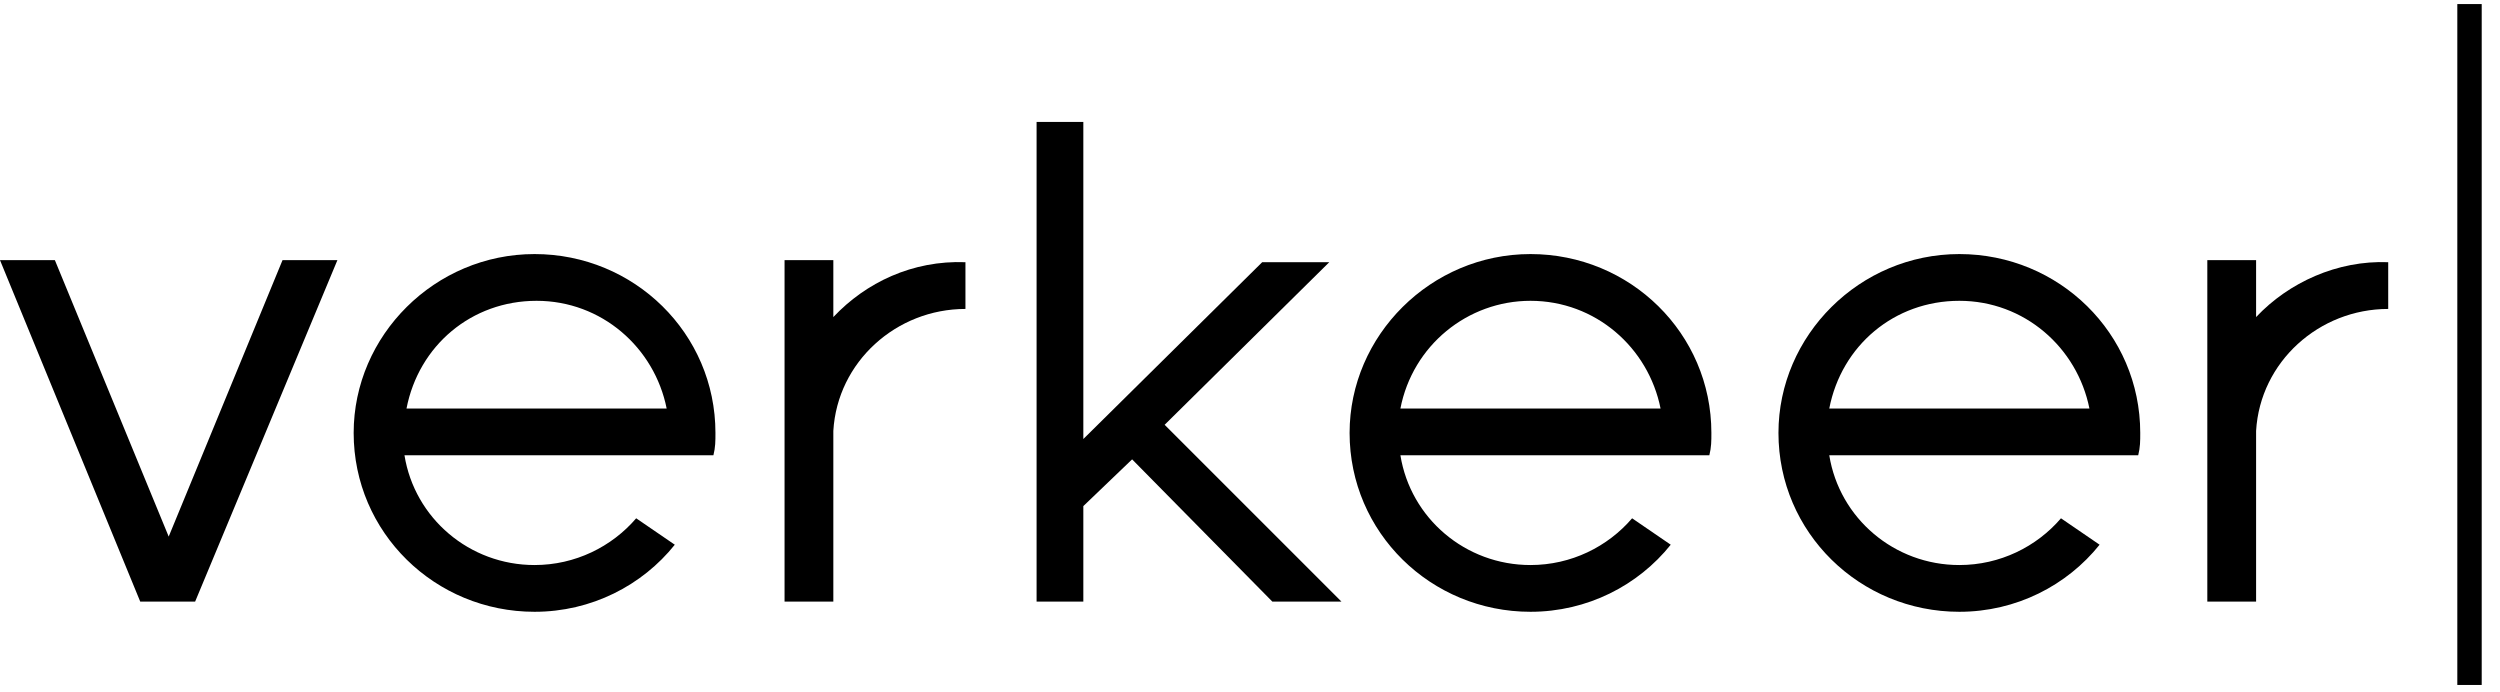
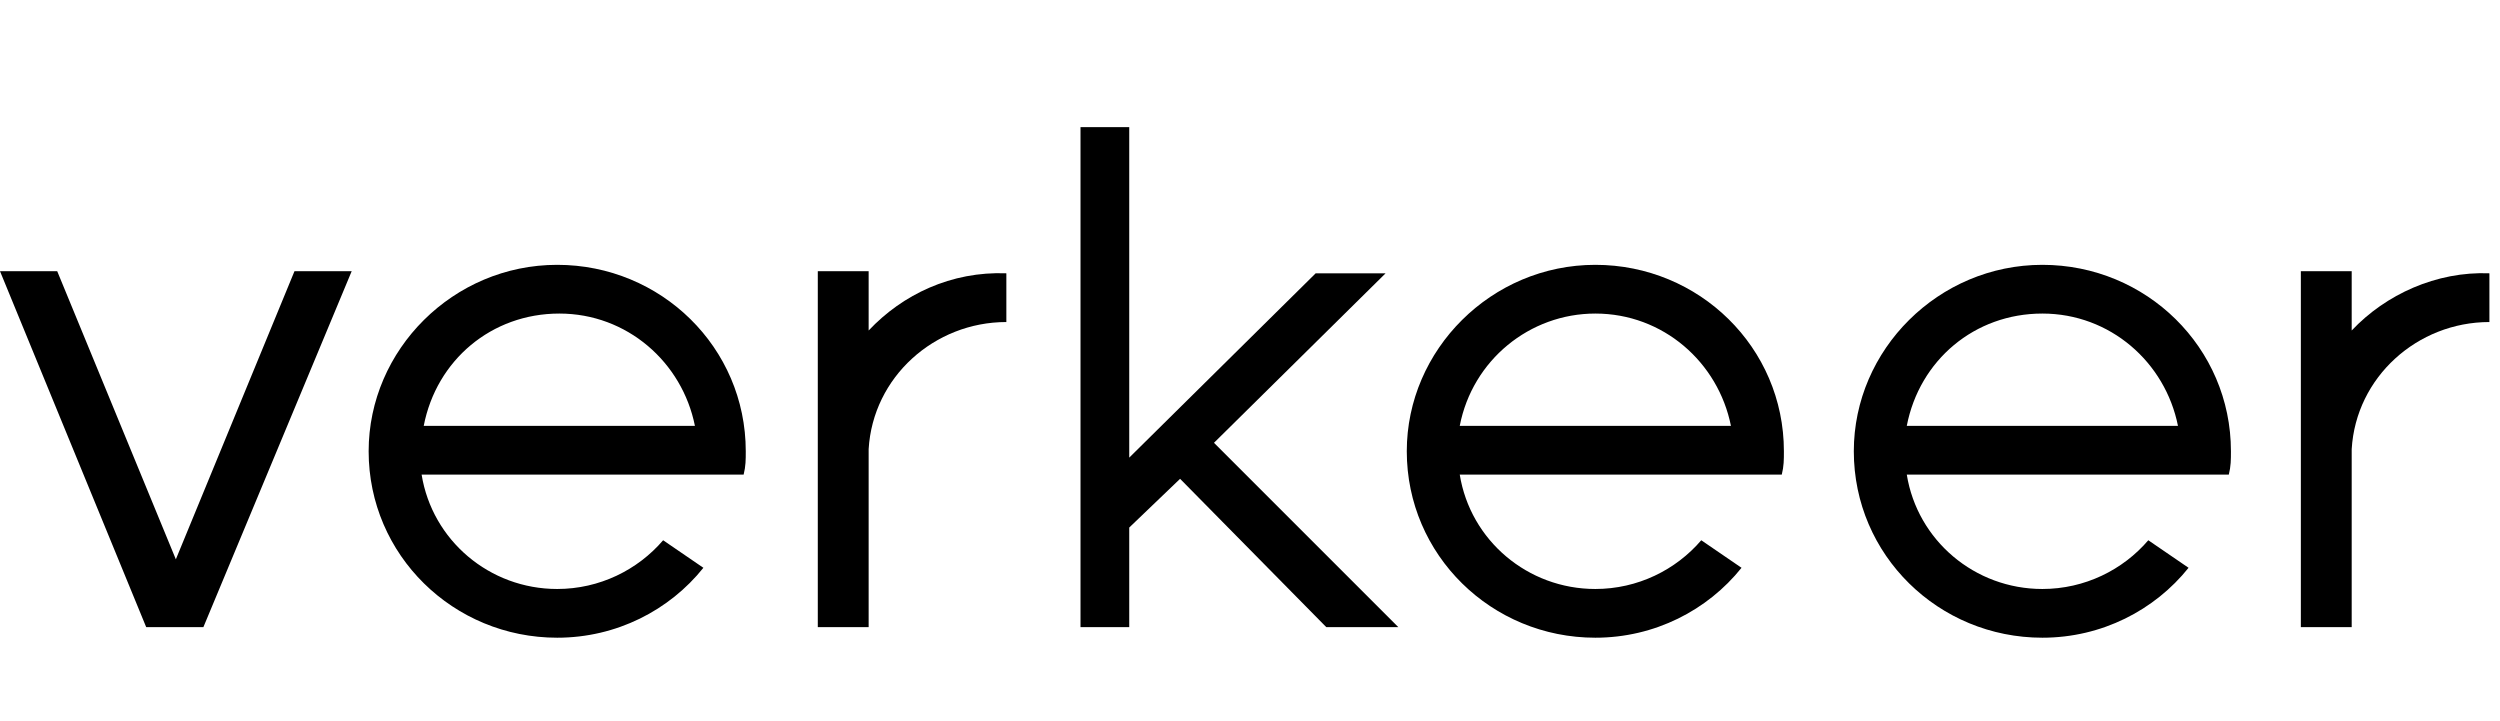
- <svg xmlns="http://www.w3.org/2000/svg" viewBox="0 0 123 34" width="123" height="34" fill="currentColor">
+ <svg xmlns="http://www.w3.org/2000/svg" viewBox="0 0 118 34" width="118" height="34" fill="currentColor">
  <g>
    <path d="M41,15.6v-2.8h-2.4v16.8H41v-8.4c0.2-3.4,3.1-6,6.5-6v-2.3C44.9,12.8,42.6,13.9,41,15.6z" />
    <path d="M35.2,21.3c0-4.9-4-8.8-8.9-8.8s-8.9,4-8.9,8.8c0,4.9,4,8.8,8.9,8.8c2.8,0,5.3-1.3,6.9-3.3l-1.9-1.3c-1.2,1.4-3,2.3-5,2.3 c-3.2,0-5.9-2.3-6.4-5.4h15.2C35.2,22,35.2,21.7,35.2,21.3z M26.4,14.8c3.2,0,5.8,2.3,6.4,5.3H20C20.6,17,23.2,14.8,26.4,14.8z" />
    <path d="M105.3,21.3c0-4.9-4-8.8-8.9-8.8s-8.9,4-8.9,8.8c0,4.9,4,8.8,8.9,8.8c2.8,0,5.3-1.3,6.9-3.3l-1.9-1.3c-1.2,1.4-3,2.3-5,2.3 c-3.2,0-5.9-2.3-6.4-5.4h14.4l0,0h0.8C105.3,22,105.3,21.7,105.3,21.3z M96.4,14.8c3.2,0,5.8,2.3,6.4,5.3H90 C90.6,17,93.2,14.8,96.4,14.8z" />
    <path d="M84.2,21.3c0-4.9-4-8.8-8.9-8.8s-8.9,4-8.9,8.8c0,4.9,4,8.8,8.9,8.8c2.8,0,5.3-1.3,6.9-3.3l-1.9-1.3c-1.2,1.4-3,2.3-5,2.3 c-3.2,0-5.9-2.3-6.4-5.4h14.4l0,0h0.8C84.2,22,84.2,21.7,84.2,21.3z M75.3,14.8c3.2,0,5.8,2.3,6.4,5.3H68.9 C69.5,17,72.2,14.8,75.3,14.8z" />
    <polygon points="51,29.6 53.3,29.6 53.3,24.9 55.7,22.6 62.6,29.6 66,29.6 57.3,20.9 65.4,12.9 62.1,12.9 53.3,21.6 53.3,6 51,6 " />
    <polygon points="9.6,29.6 16.6,12.8 13.9,12.8 8.3,26.4 2.7,12.8 0,12.8 6.9,29.6 " />
-     <rect x="120.9" y="0.2" width="1.2" height="33.5" />
    <path d="M111,15.6v-2.8h-2.4v16.8h2.4v-8.4c0.2-3.4,3.1-6,6.5-6v-2.3C115,12.8,112.6,13.9,111,15.6z" />
  </g>
</svg>
